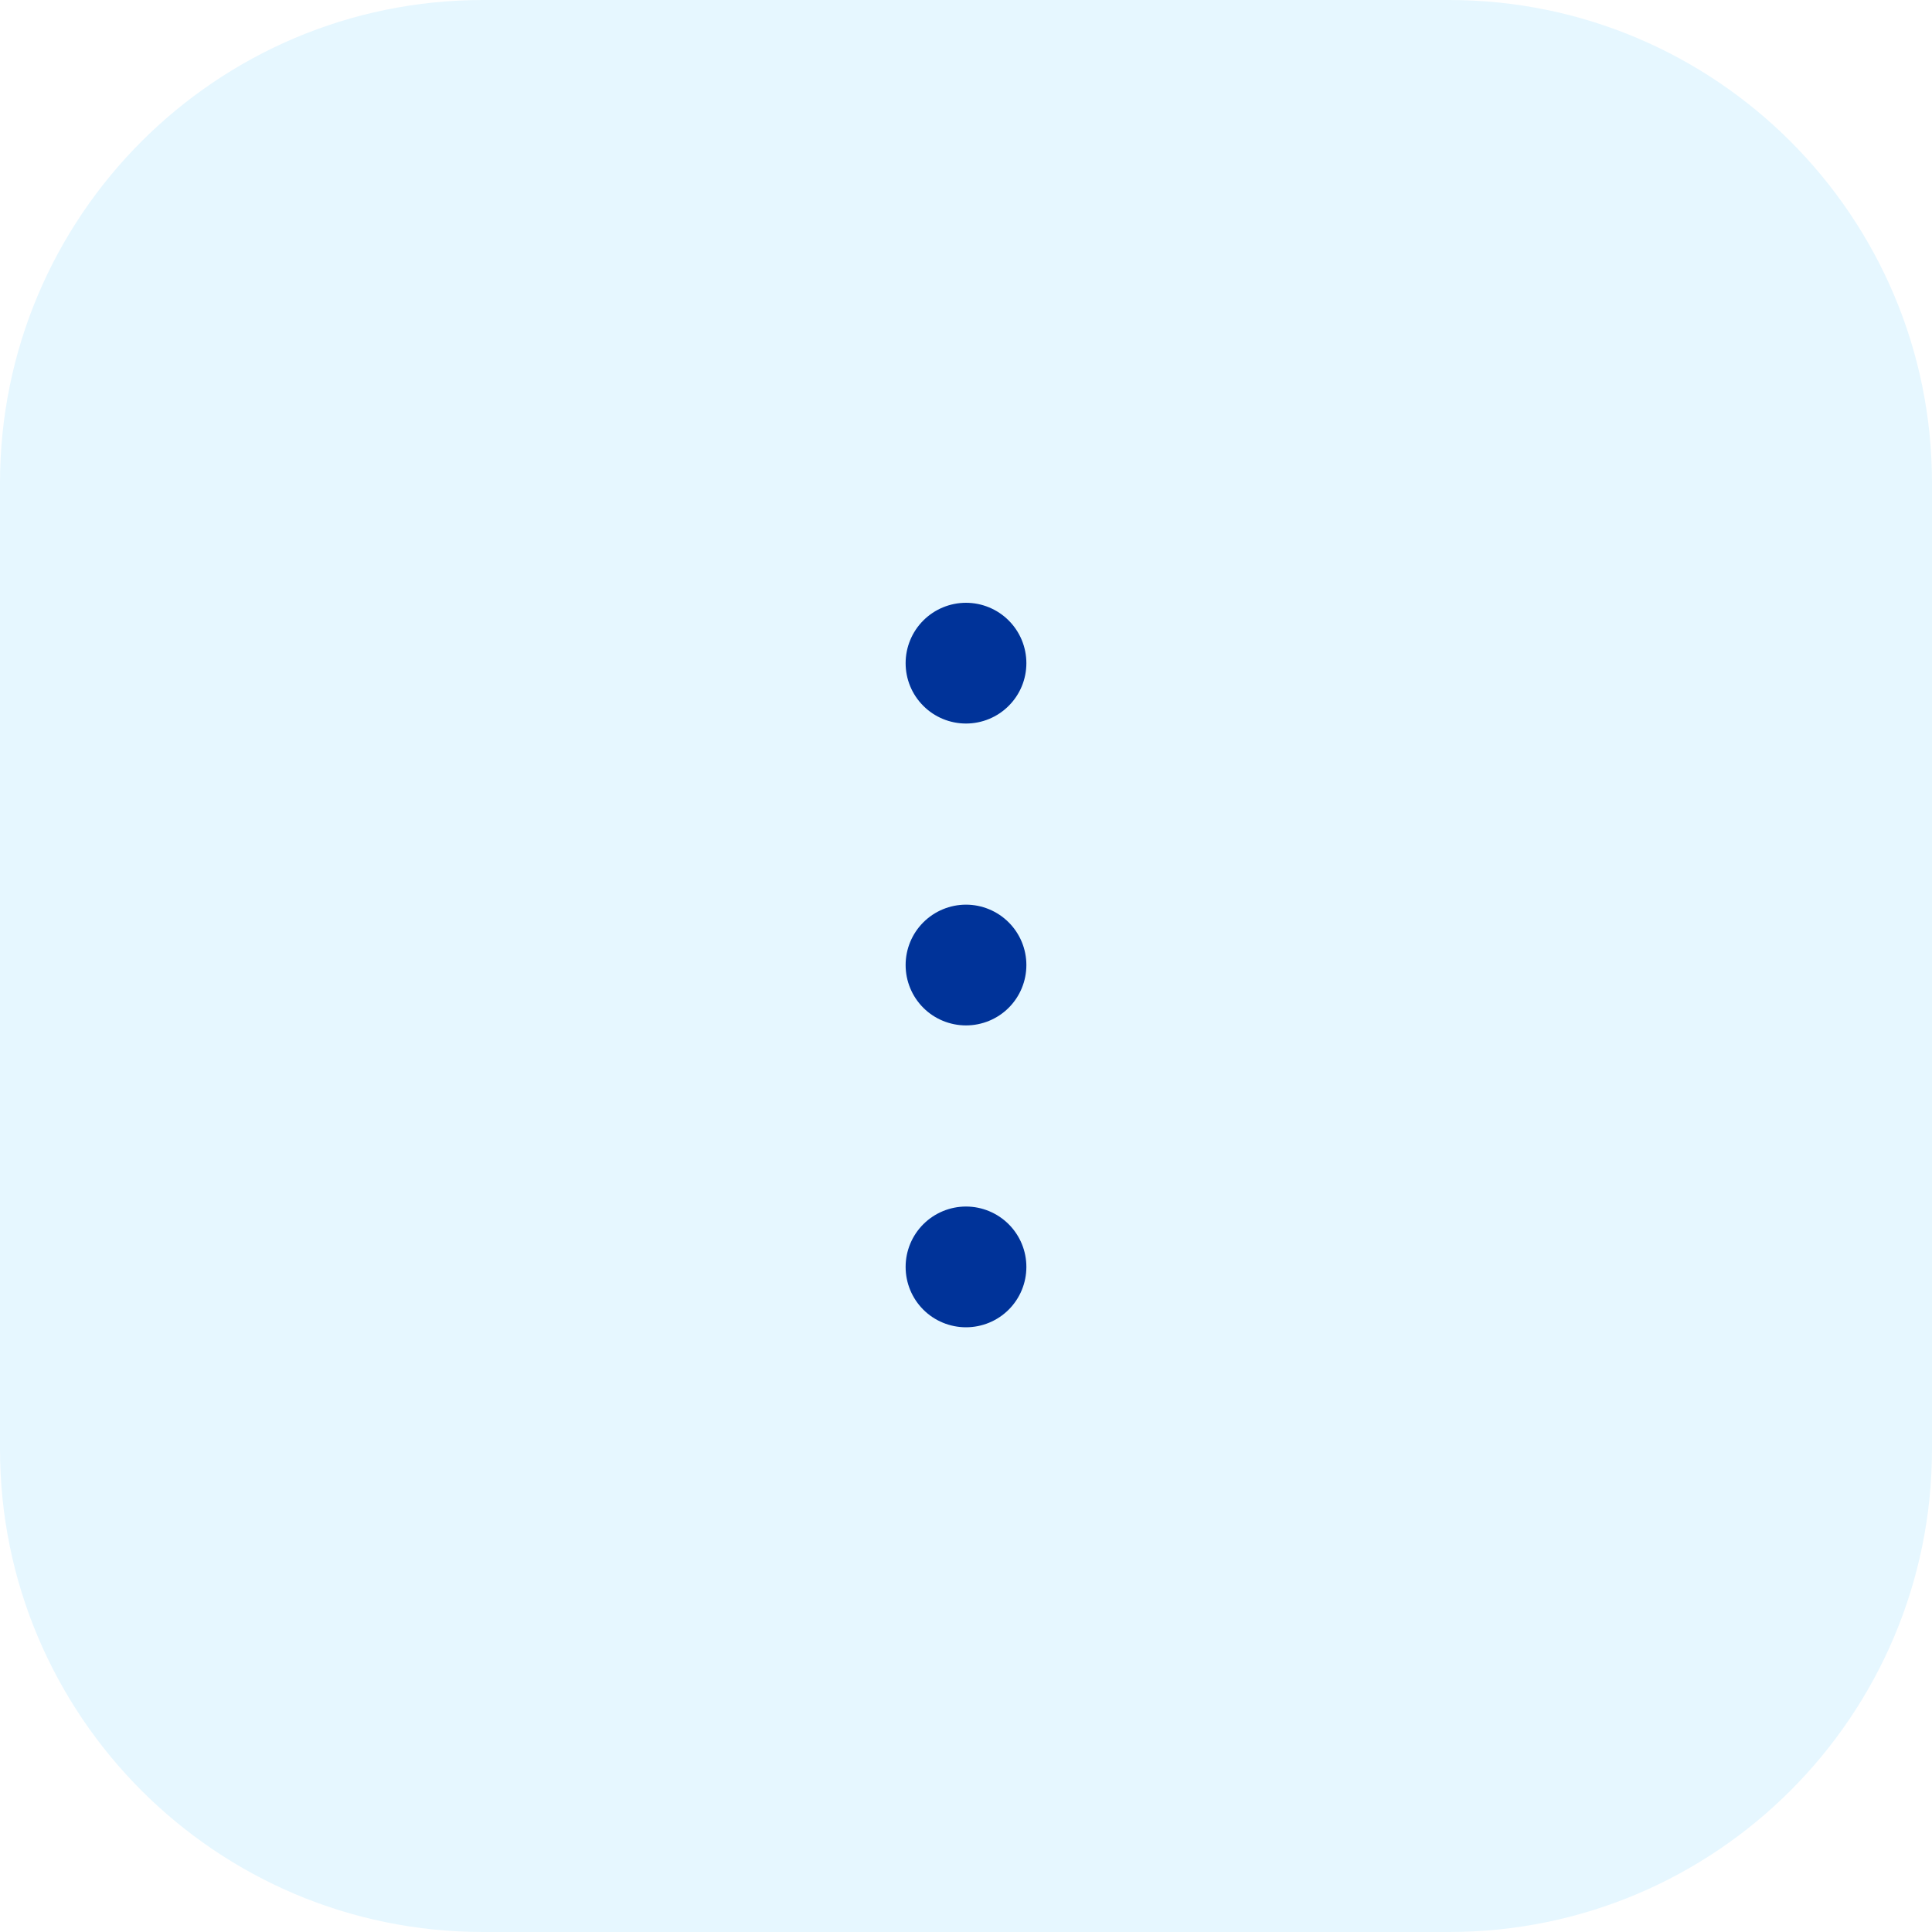
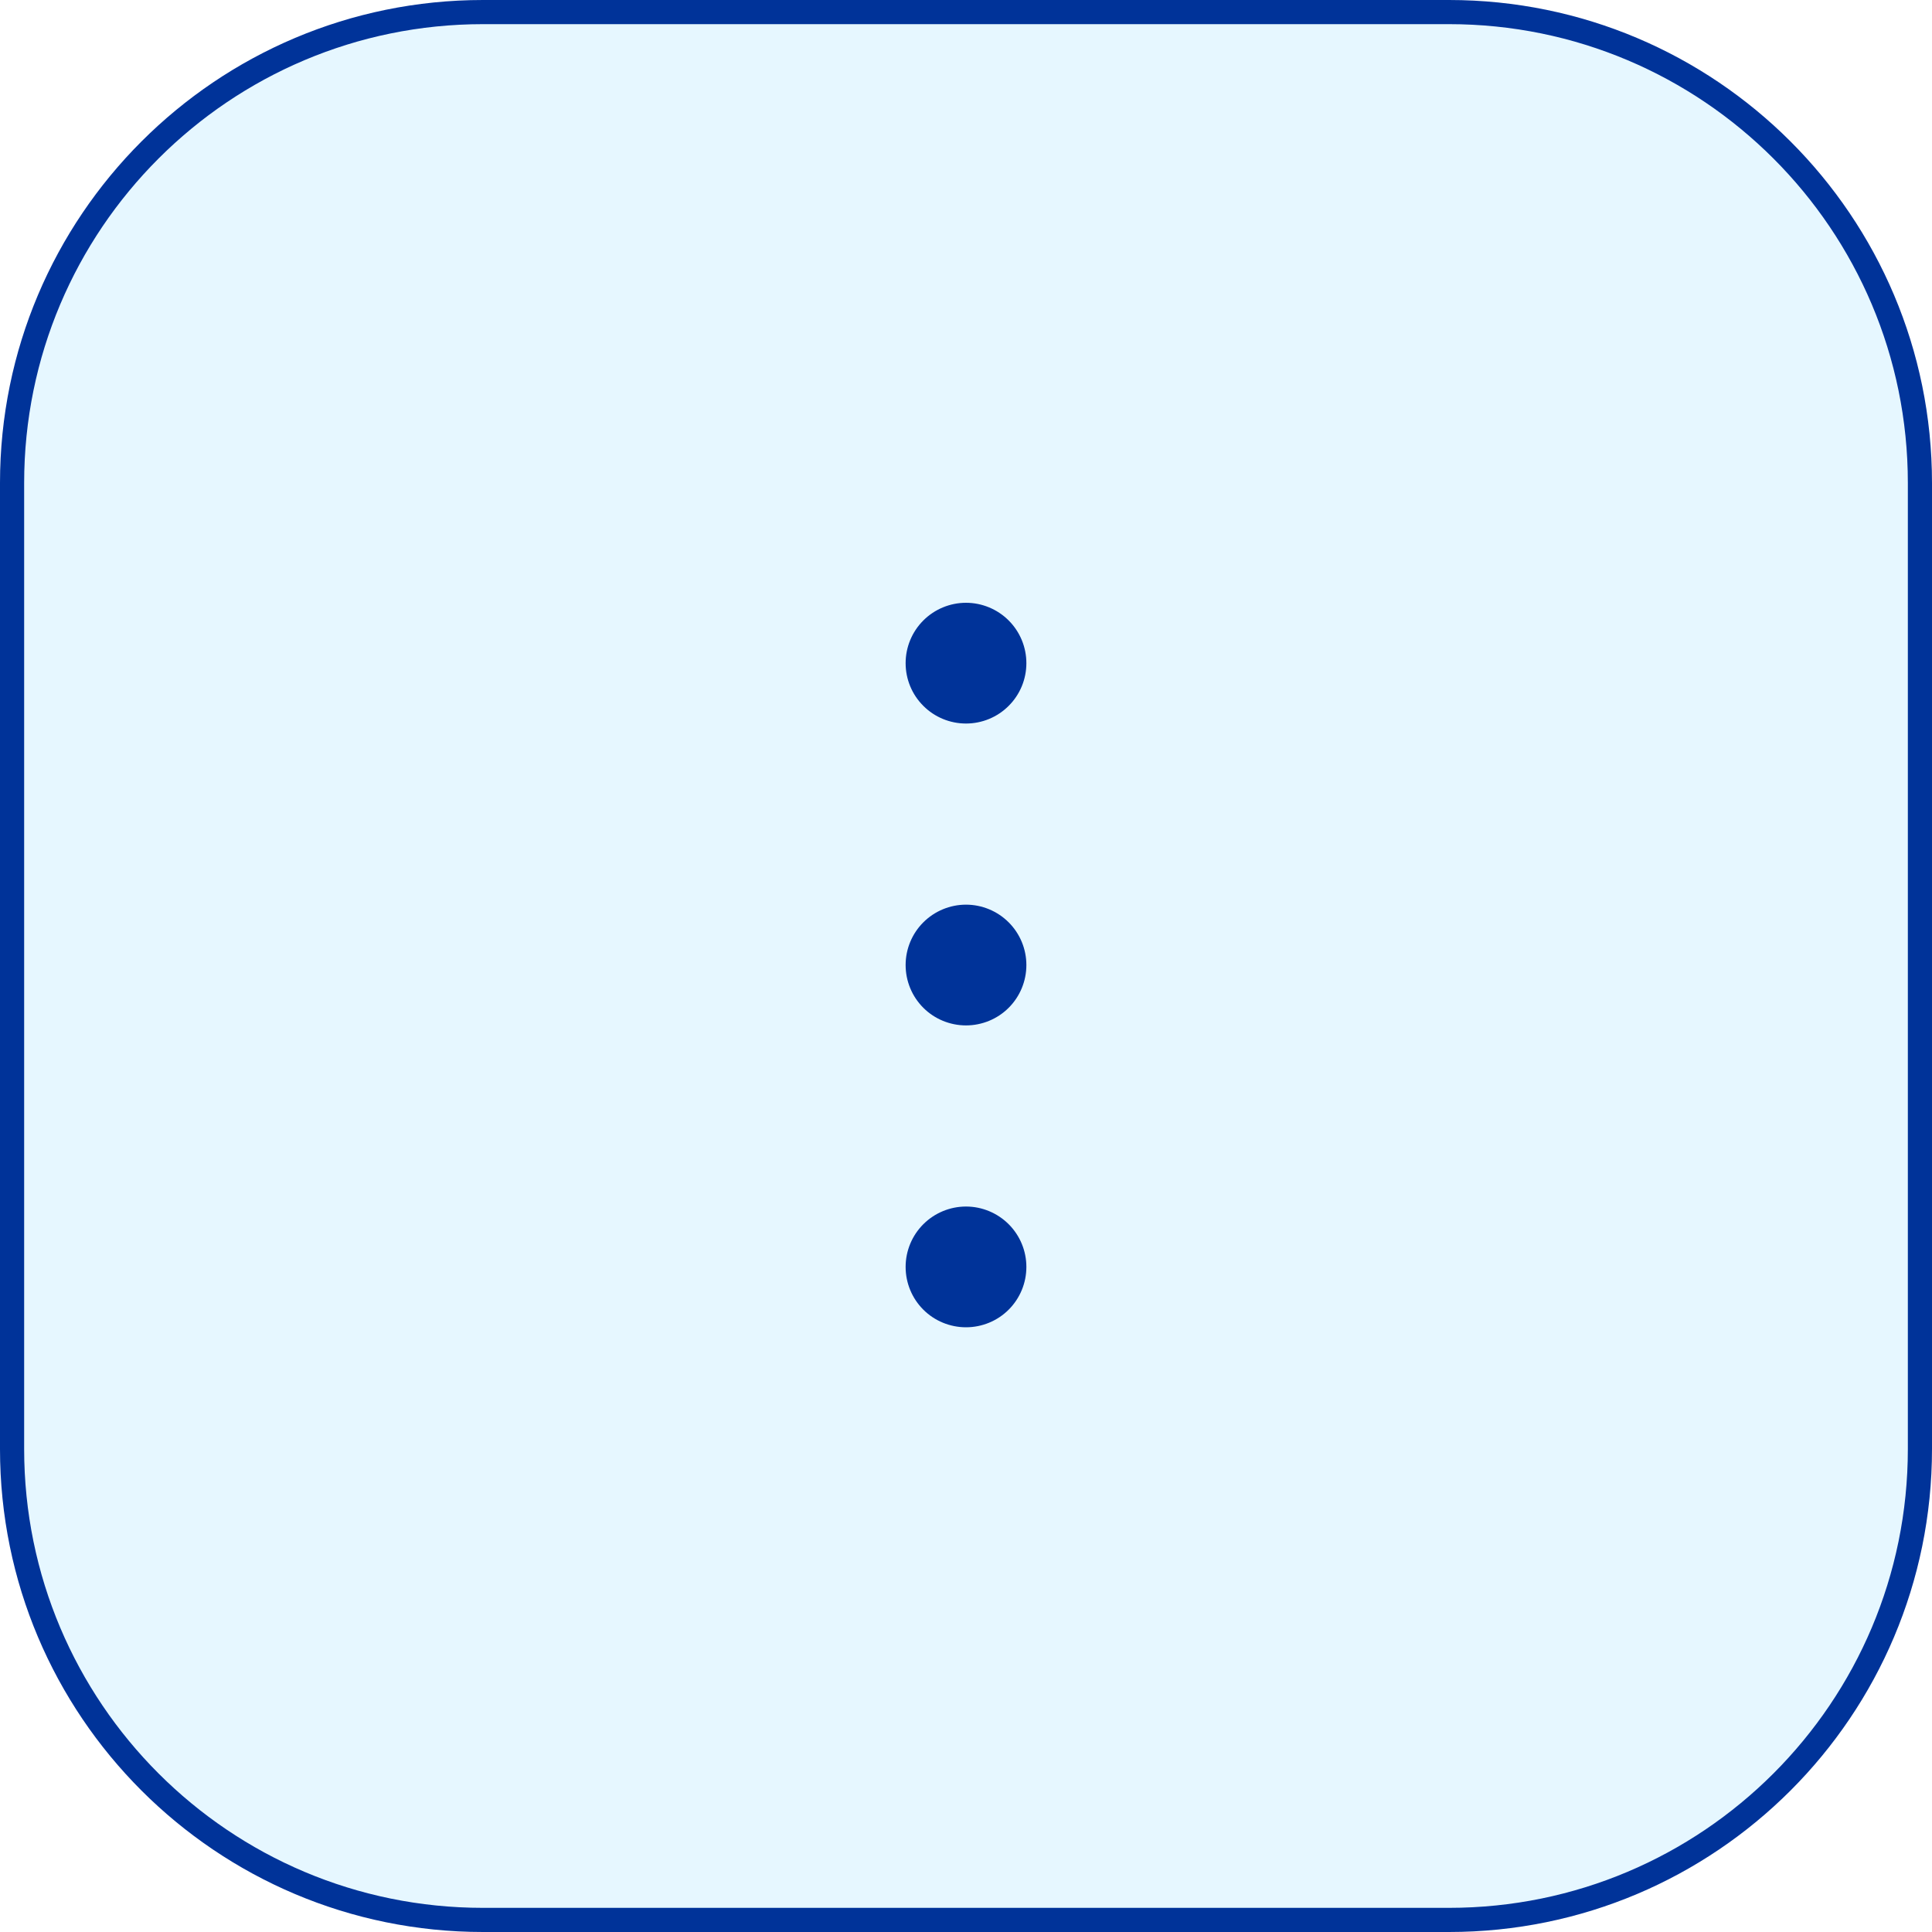
<svg xmlns="http://www.w3.org/2000/svg" width="32" height="32" viewBox="0 0 32 32" fill="none">
-   <rect width="32" height="32" rx="8" fill="#E6F7FF" />
+   <rect x="0.2" y="0.2" width="31.6" height="31.6" rx="7.8" fill="#E6F7FF" />
+   <rect x="0.2" y="0.2" width="31.6" height="31.6" rx="7.8" stroke="#003399" stroke-width="0.4" />
  <path d="M15 10.984C15 11.25 15.105 11.504 15.293 11.691C15.48 11.879 15.735 11.984 16 11.984C16.265 11.984 16.52 11.879 16.707 11.691C16.895 11.504 17 11.25 17 10.984C17 10.719 16.895 10.465 16.707 10.277C16.52 10.09 16.265 9.984 16 9.984C15.735 9.984 15.48 10.09 15.293 10.277C15.105 10.465 15 10.719 15 10.984ZM15 15.984C15 16.25 15.105 16.504 15.293 16.692C15.48 16.879 15.735 16.984 16 16.984C16.265 16.984 16.52 16.879 16.707 16.692C16.895 16.504 17 16.25 17 15.984C17 15.719 16.895 15.465 16.707 15.277C16.52 15.09 16.265 14.984 16 14.984C15.735 14.984 15.48 15.09 15.293 15.277C15.105 15.465 15 15.719 15 15.984ZM15 20.984C15 21.25 15.105 21.504 15.293 21.692C15.48 21.879 15.735 21.984 16 21.984C16.265 21.984 16.52 21.879 16.707 21.692C16.895 21.504 17 21.25 17 20.984C17 20.719 16.895 20.465 16.707 20.277C16.52 20.09 16.265 19.984 16 19.984C15.735 19.984 15.48 20.09 15.293 20.277C15.105 20.465 15 20.719 15 20.984Z" fill="#003399" />
</svg>
